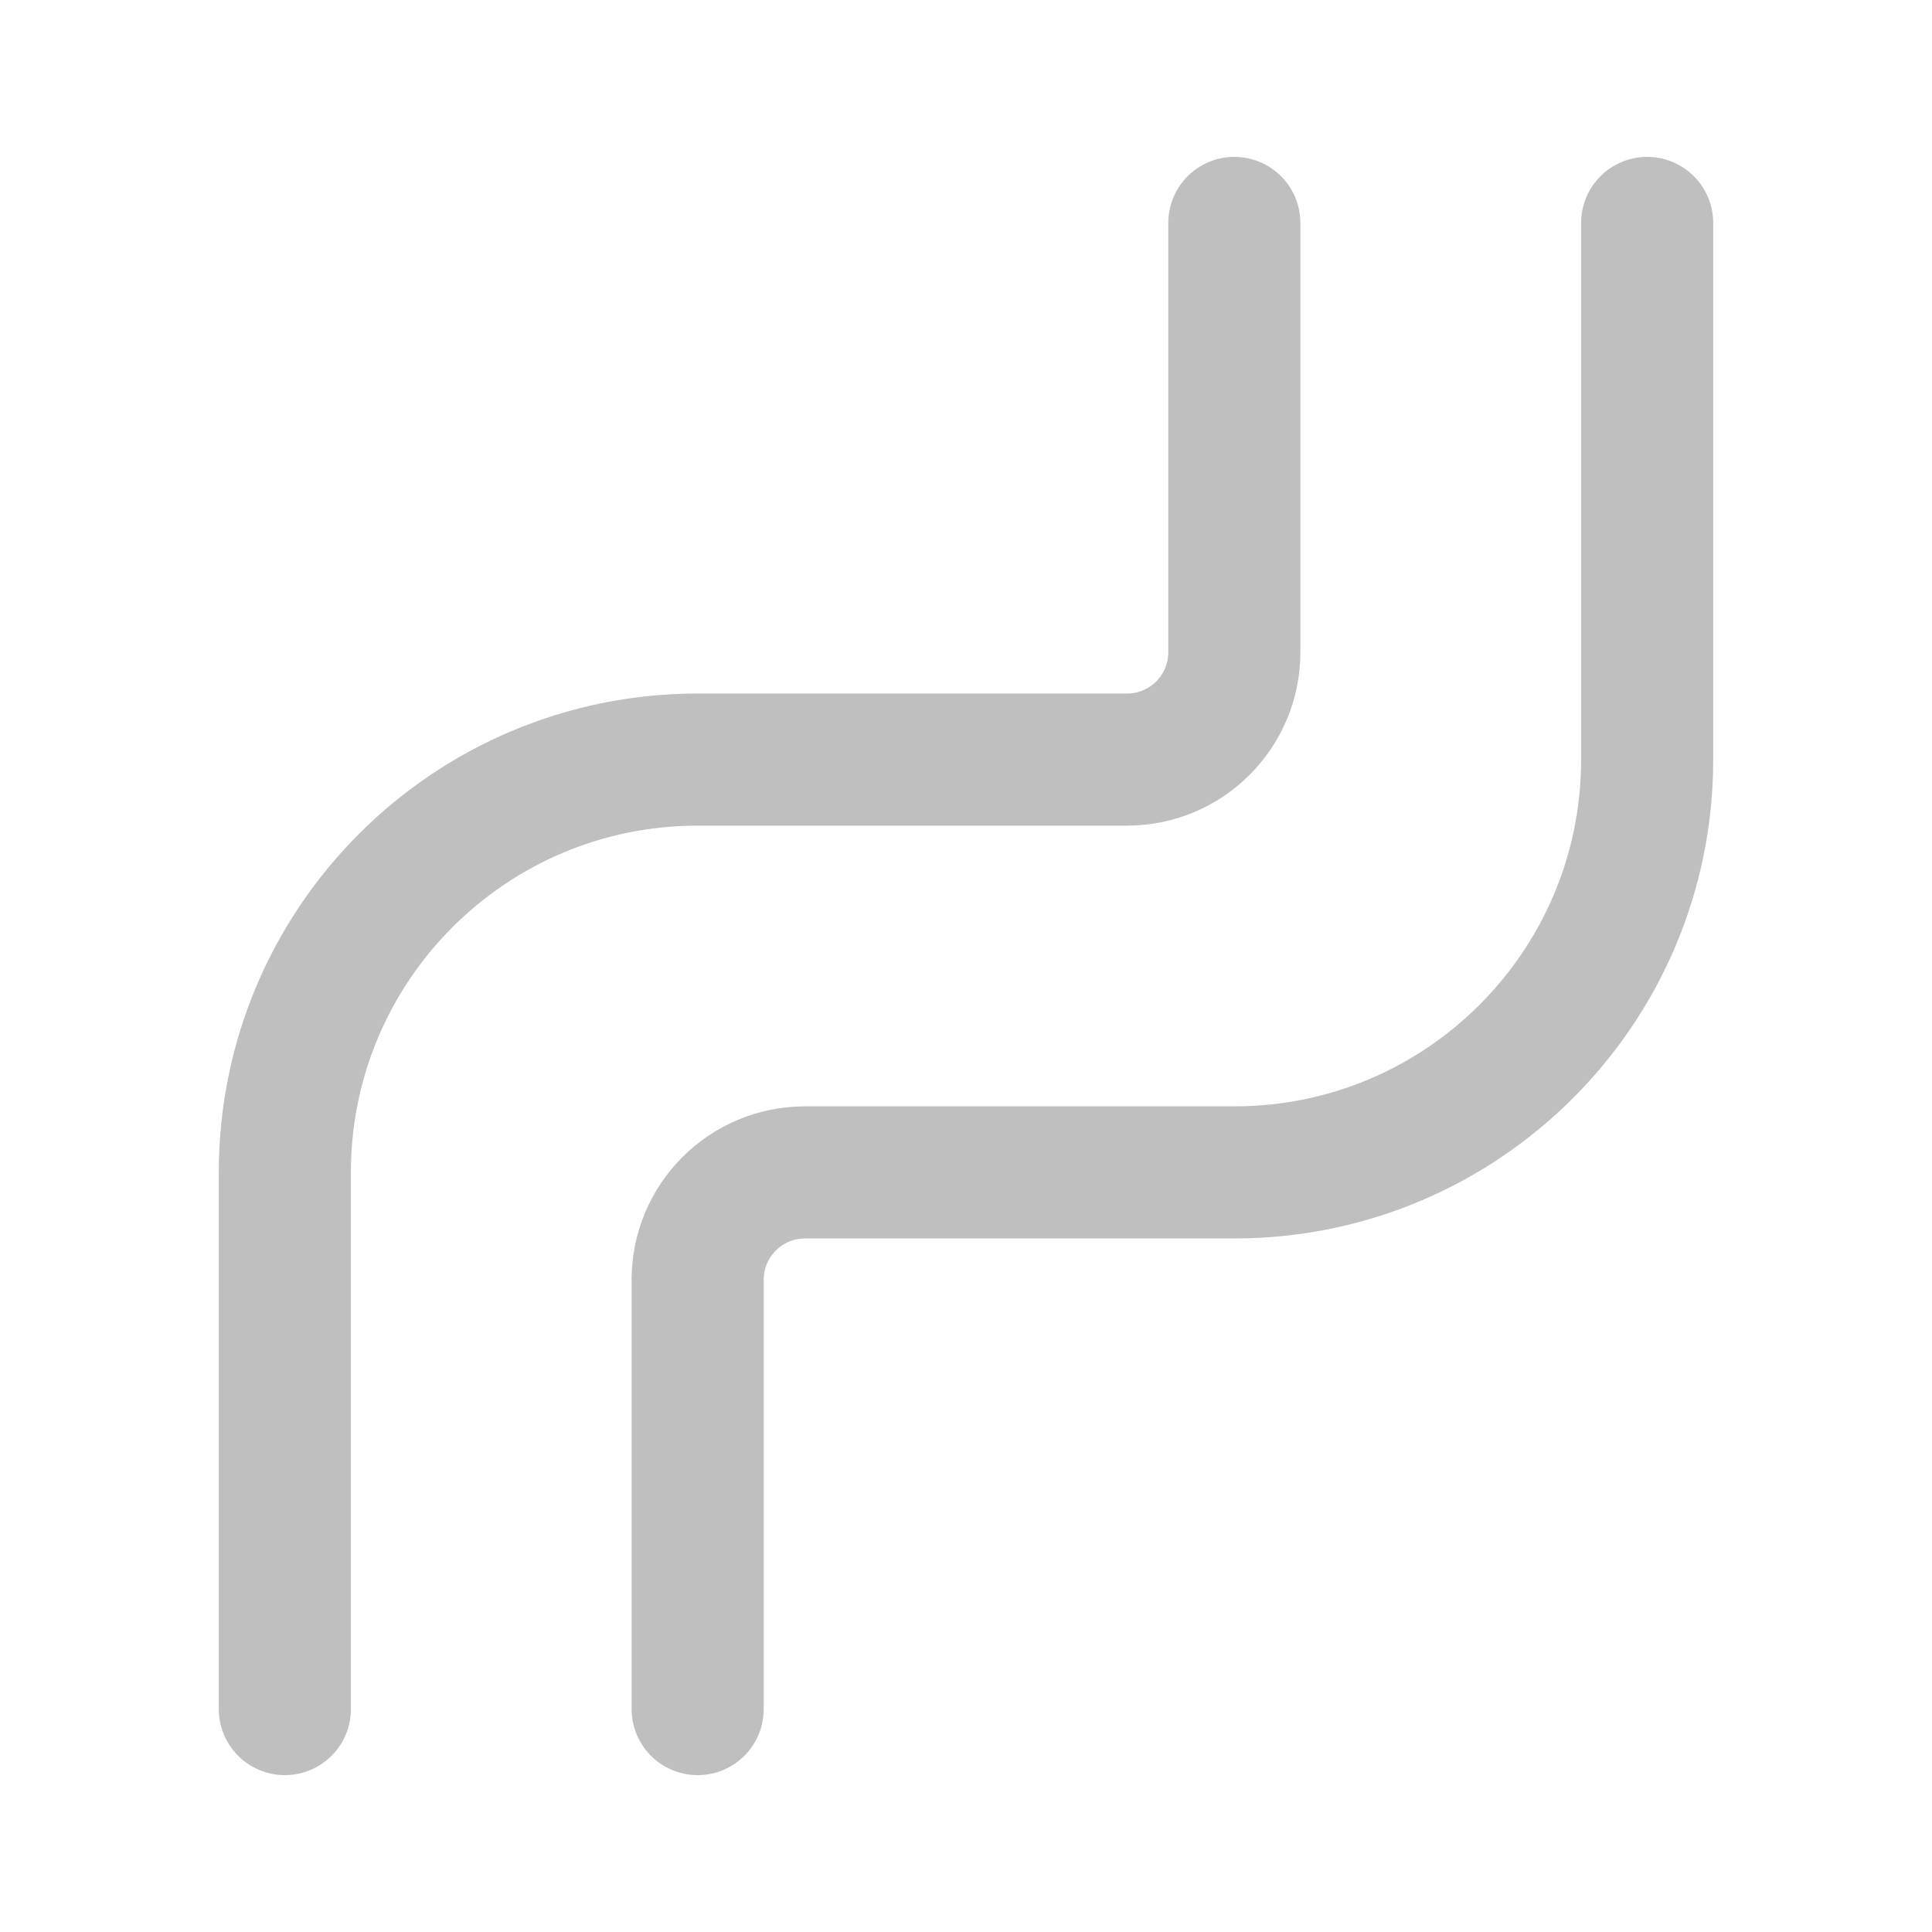
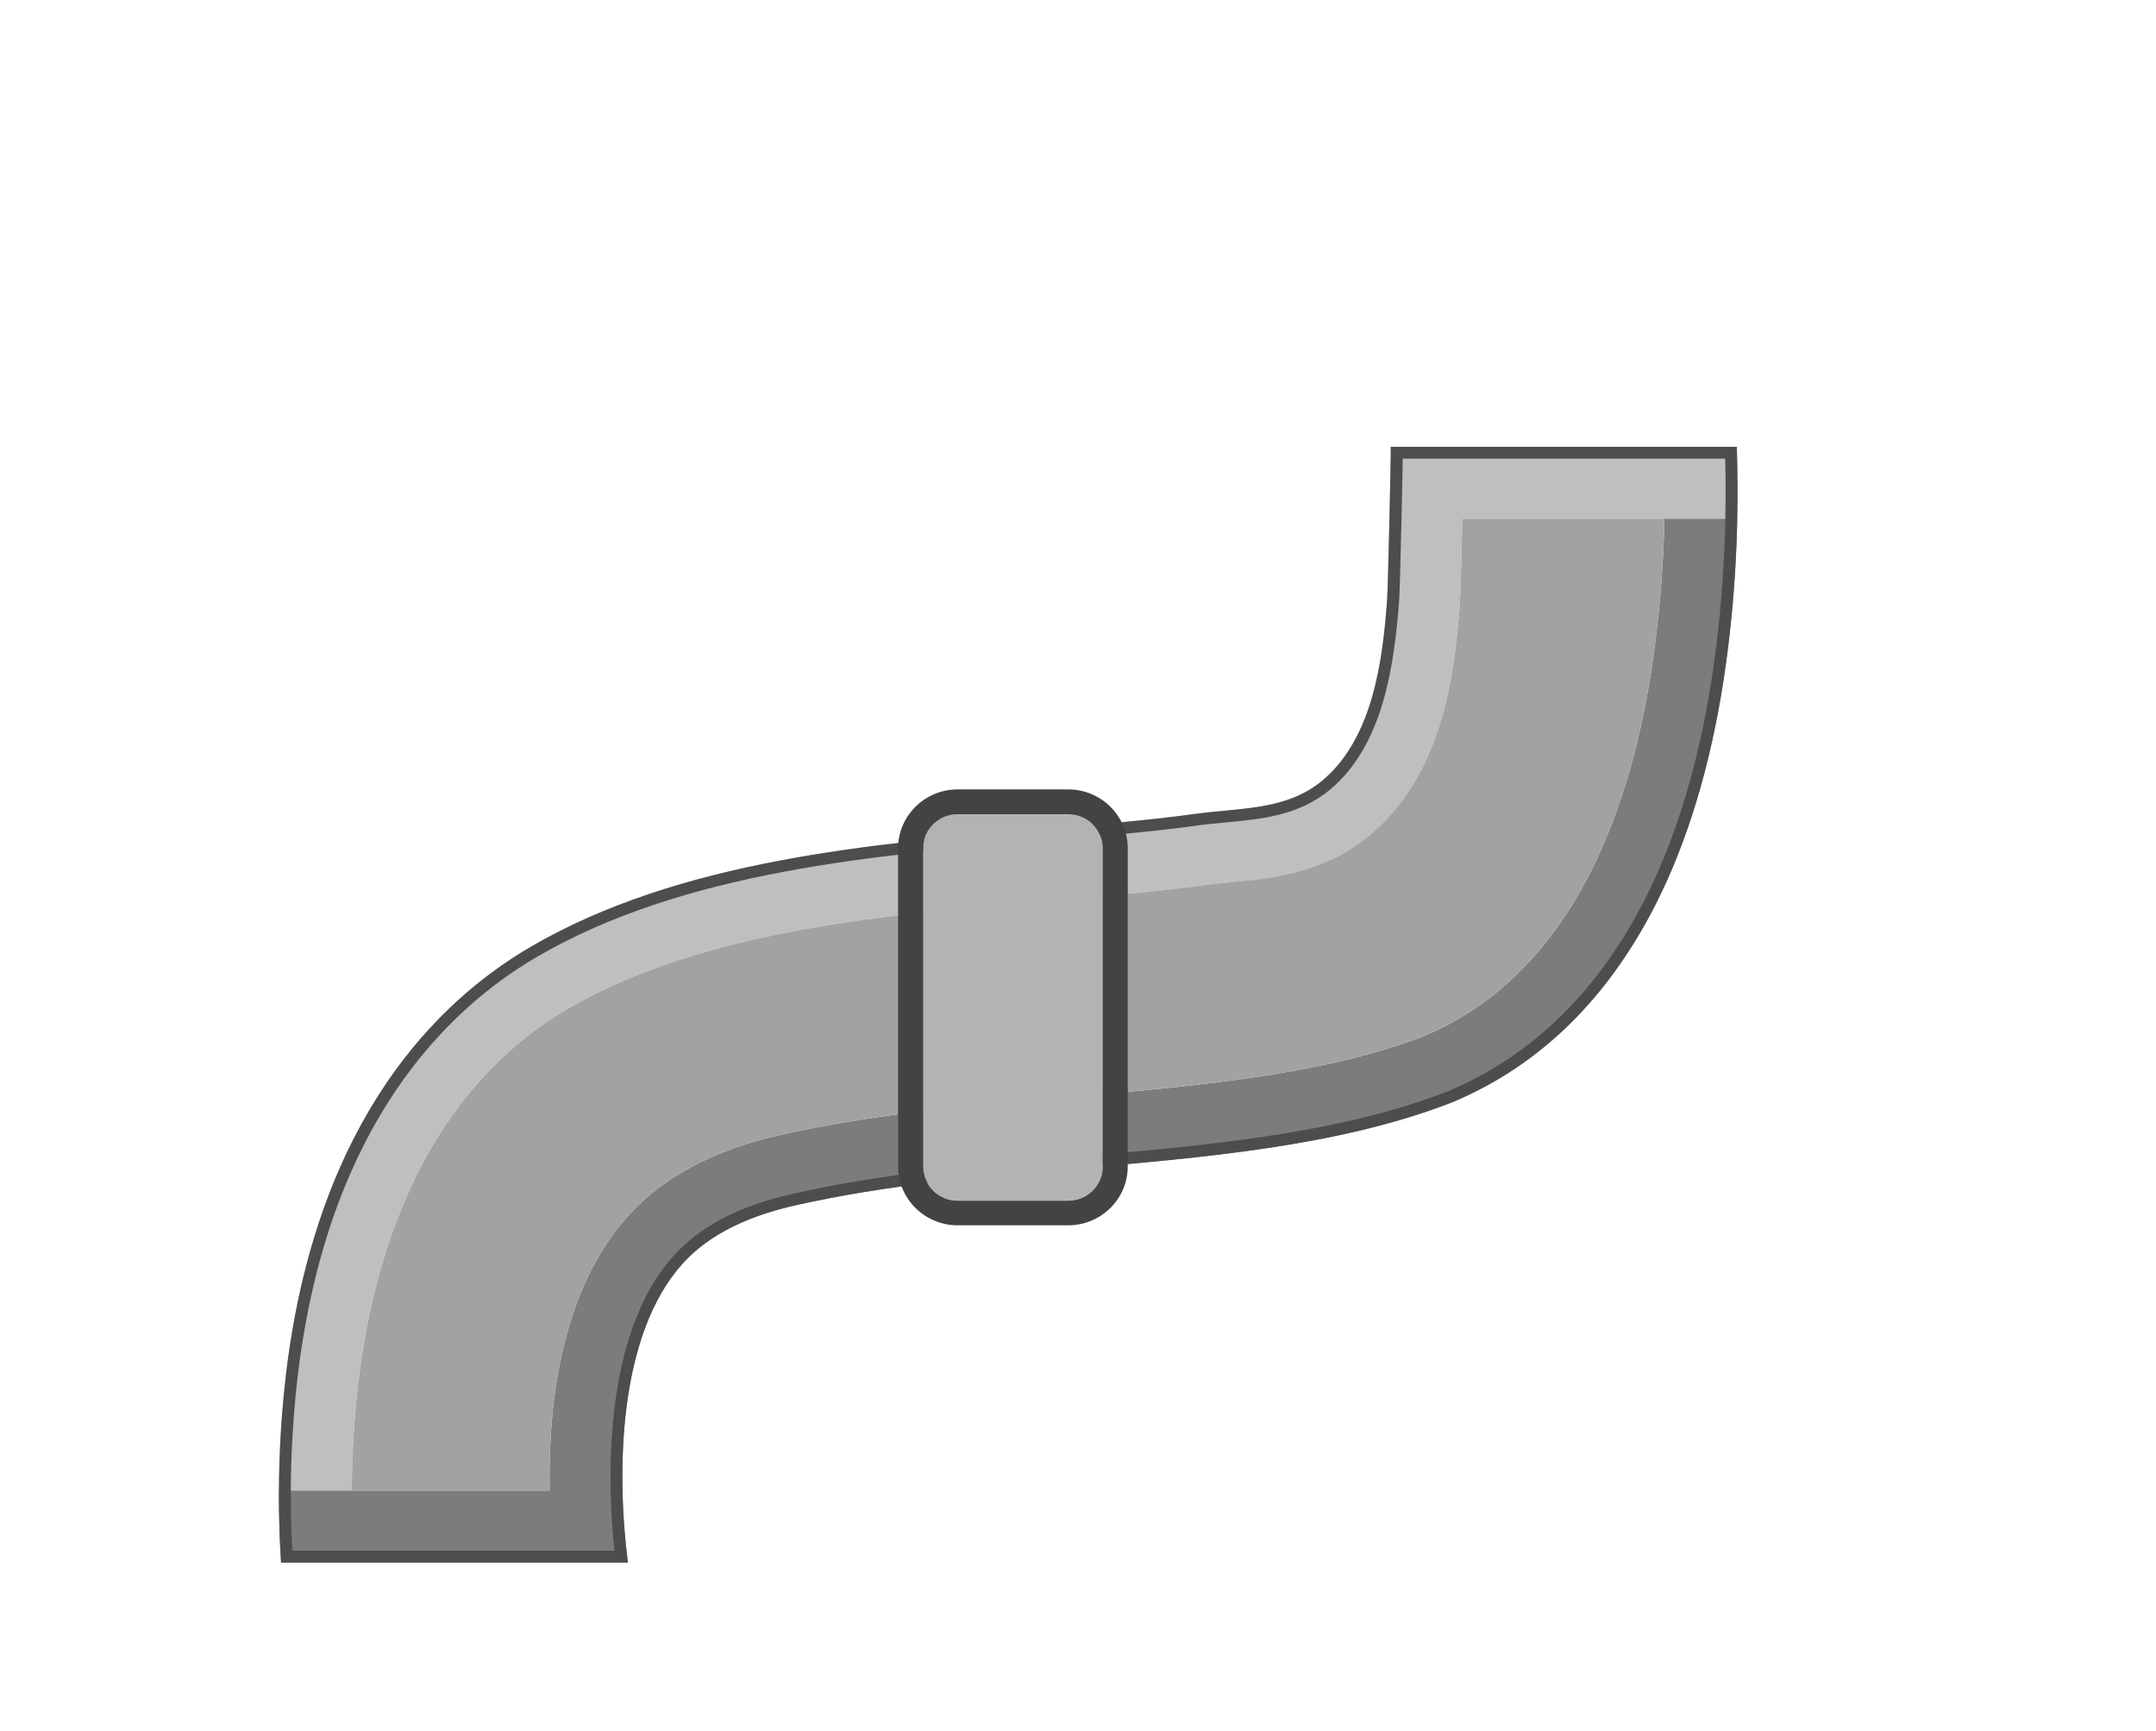
- <svg xmlns="http://www.w3.org/2000/svg" width="468px" height="468px" viewBox="0 0 468 468" version="1.1">
-   <g stroke="none" stroke-width="1" fill="none" fill-rule="evenodd" stroke-linecap="round">
-     <path d="M69,414 L69,284 C69,228.772 113.772,184 169,184 L273,184 C287.359,184 299,172.359 299,158 L299,54 L299,54 M399,54 L399,184 C399,239.228 354.228,284 299,284 L195,284 C180.641,284 169,295.641 169,310 L169,414 L169,414" stroke="#bfbfbf" stroke-width="32" />
+ <svg xmlns="http://www.w3.org/2000/svg" width="12.46mm" height="10mm" viewBox="-2 -2 15.46 10" version="1.1" id="svg5">
+   <defs id="defs2">
+     <style id="style9">.cls-1{fill:#bfbfbf;}.cls-2{fill:#7c7c7c;}.cls-3{fill:#a2a2a2;}.cls-4{fill:#4d4d4d;}.cls-5{fill:#b3b3b3;}.cls-6{fill:#434343;}.cls-7{opacity:0.11;}</style>
+   </defs>
+   <g id="layer1" transform="translate(-77.67064,-67.00607)">
+     <g id="g46" transform="matrix(0.01223748,0,0,0.0120742,76.75725,65.48484)">
+       <path class="cls-1" d="m 928.88,126 c 0.38,10.11 0.68,24.83 0.3,42.7 h -161.1 c 0,0.21 0,0.42 0,0.63 -0.36,16.24 -1.05,44.36 -1.46,50.29 -3.43,48.29 -12.31,102.22 -52.28,136.59 -27,23.21 -58.65,26.21 -81.77,28.39 -5.23,0.5 -10.18,1 -14.75,1.61 -27.2,3.82 -54.45,6.14 -80.79,8.38 l -11.31,1 c -95.1,8.11 -202.86,17.41 -281.94,64.17 -27.8,16.46 -51.59,39.3 -70.72,67.9 -26.19,39.16 -43.39,88.9 -51.12,147.84 a 561.17,561.17 0 0 0 -4.59,70.31 H 74.66 a 599.66,599.66 0 0 1 5,-75.86 C 98.7,524.22 167.6,455.24 222,423 c 87.42,-51.73 200.36,-61.47 300,-70 30,-2.58 60,-4.9 89.84,-9.08 25.92,-3.64 53.42,-1.87 74.61,-20.1 29.23,-25.13 35,-71.11 37.53,-107.19 0.53,-7.63 2.13,-79.69 2.13,-89.53 a 9.53,9.53 0 0 0 0,-1.11 z" id="path15" />
+       <path class="cls-2" d="m 886.49,168.66 h 42.69 A 744.67,744.67 0 0 1 920.92,266 c -7.84,50.46 -21.08,94.64 -39.39,131.3 -28,56 -67.56,95.45 -117.69,117.18 l -1.81,0.78 -1.83,0.71 c -65.39,25.39 -144.39,32.2 -220.77,38.77 -54.14,4.68 -108.94,9.48 -162,21.62 C 352.73,582 328,592.08 311.2,611 273.25,653.64 272.37,734.9 279.12,788.51 H 75.91 c -0.73,-11.37 -1.33,-25.93 -1.25,-42.7 h 158.62 c -1,-50.6 6.47,-118.76 46,-163.2 20.46,-23 50.28,-39.13 88.61,-47.88 56.51,-12.92 113.11,-17.81 167.86,-22.53 73.4,-6.32 149.29,-12.85 209,-36 l 1.11,-0.43 1,-0.44 c 40.66,-17.65 73.14,-50.33 96.46,-97.1 16.34,-32.71 28.25,-72.68 35.4,-118.78 a 699.19,699.19 0 0 0 7.77,-90.79 z" id="path17" />
+       <path class="cls-3" d="m 768.08,168.66 h 118.41 a 699.19,699.19 0 0 1 -7.77,90.79 c -7.15,46.1 -19.06,86.07 -35.4,118.78 -23.32,46.77 -55.8,79.45 -96.43,97.06 l -1,0.44 -1.11,0.43 c -59.71,23.19 -135.6,29.72 -209,36 -54.78,4.76 -111.38,9.65 -167.88,22.57 -38.33,8.75 -68.15,24.87 -88.61,47.88 -39.54,44.44 -47,112.6 -46,163.2 H 117.35 a 561.17,561.17 0 0 1 4.59,-70.31 c 7.73,-58.94 24.93,-108.68 51.12,-147.84 19.13,-28.6 42.92,-51.44 70.72,-67.9 C 322.86,413 430.62,403.7 525.71,395.52 l 11.31,-1 c 26.34,-2.24 53.59,-4.56 80.79,-8.38 4.57,-0.63 9.52,-1.11 14.75,-1.61 23.12,-2.18 54.78,-5.18 81.77,-28.39 40,-34.37 48.85,-88.3 52.28,-136.59 0.41,-5.93 1.1,-34.05 1.46,-50.29 0.01,-0.18 0.01,-0.39 0.01,-0.6 z" id="path19" />
+       <path class="cls-4" d="m 922.1,133 c 0.76,28.17 0.33,77.64 -8.1,132 -7.72,49.75 -20.75,93.23 -38.73,129.24 -27.21,54.45 -65.64,92.76 -114.21,113.82 l -1.68,0.72 -1.71,0.67 c -64.48,25 -143,31.79 -218.85,38.32 -53.53,4.62 -108.88,9.4 -163,21.77 -31.37,7.16 -54.23,19.2 -69.88,36.81 -42.73,48 -38.54,138.29 -34.7,175.16 H 82.51 a 614.43,614.43 0 0 1 4,-110.65 C 105.28,527.93 172.5,460.47 225.6,429 c 86.08,-50.93 198.16,-60.58 297,-69.09 L 534,359 c 25.87,-2.2 52.62,-4.48 78.87,-8.16 5.35,-0.75 10.93,-1.28 16.34,-1.79 21.37,-2 43.48,-4.12 61.85,-19.93 30,-25.81 37,-71.11 40,-112 0.31,-4.41 0.92,-28 1.38,-48.61 0.25,-10.82 0.47,-21.49 0.61,-29.26 0,-2.34 0.08,-4.45 0.1,-6.26 h 189 m -196,-7 z m 202.75,0 H 726.13 c 0.27,0 -1.54,82.45 -2.11,90.64 -2.57,36.08 -8.3,82.06 -37.53,107.19 -21.19,18.23 -48.69,16.46 -74.61,20.1 C 582.07,348.07 552,350.39 522,353 422.36,361.58 309.42,371.32 222,423 167.6,455.24 98.7,524.22 79.61,670 a 625.43,625.43 0 0 0 -3.7,118.56 H 279.12 C 272.37,734.9 273.25,653.64 311.2,611 c 16.82,-18.92 41.53,-29 66.21,-34.64 53.08,-12.14 107.88,-16.94 162,-21.62 76.38,-6.57 155.38,-13.38 220.77,-38.77 l 1.83,-0.71 1.81,-0.78 C 814,492.75 853.57,453.32 881.53,397.3 c 18.31,-36.66 31.55,-80.84 39.39,-131.3 9.33,-60.15 8.9,-114.66 8,-140 z" id="path23" />
+       <rect class="cls-5" x="452.1" y="344.05" width="105.29" height="229.57" rx="20.26" id="rect25" />
+       <path class="cls-6" d="m 537.12,329.41 h -64.76 a 34.94,34.94 0 0 0 -34.9,34.91 v 189.05 a 34.94,34.94 0 0 0 34.9,34.9 h 64.76 a 34.94,34.94 0 0 0 34.9,-34.9 v -189 a 34.94,34.94 0 0 0 -34.9,-34.96 z m 20.26,224 a 20.26,20.26 0 0 1 -20.26,20.26 H 472.36 A 20.26,20.26 0 0 1 452.1,553.41 v -189 a 20.27,20.27 0 0 1 20.26,-20.27 h 64.76 a 20.27,20.27 0 0 1 20.26,20.27 z" id="path27" />
+     </g>
  </g>
</svg>
